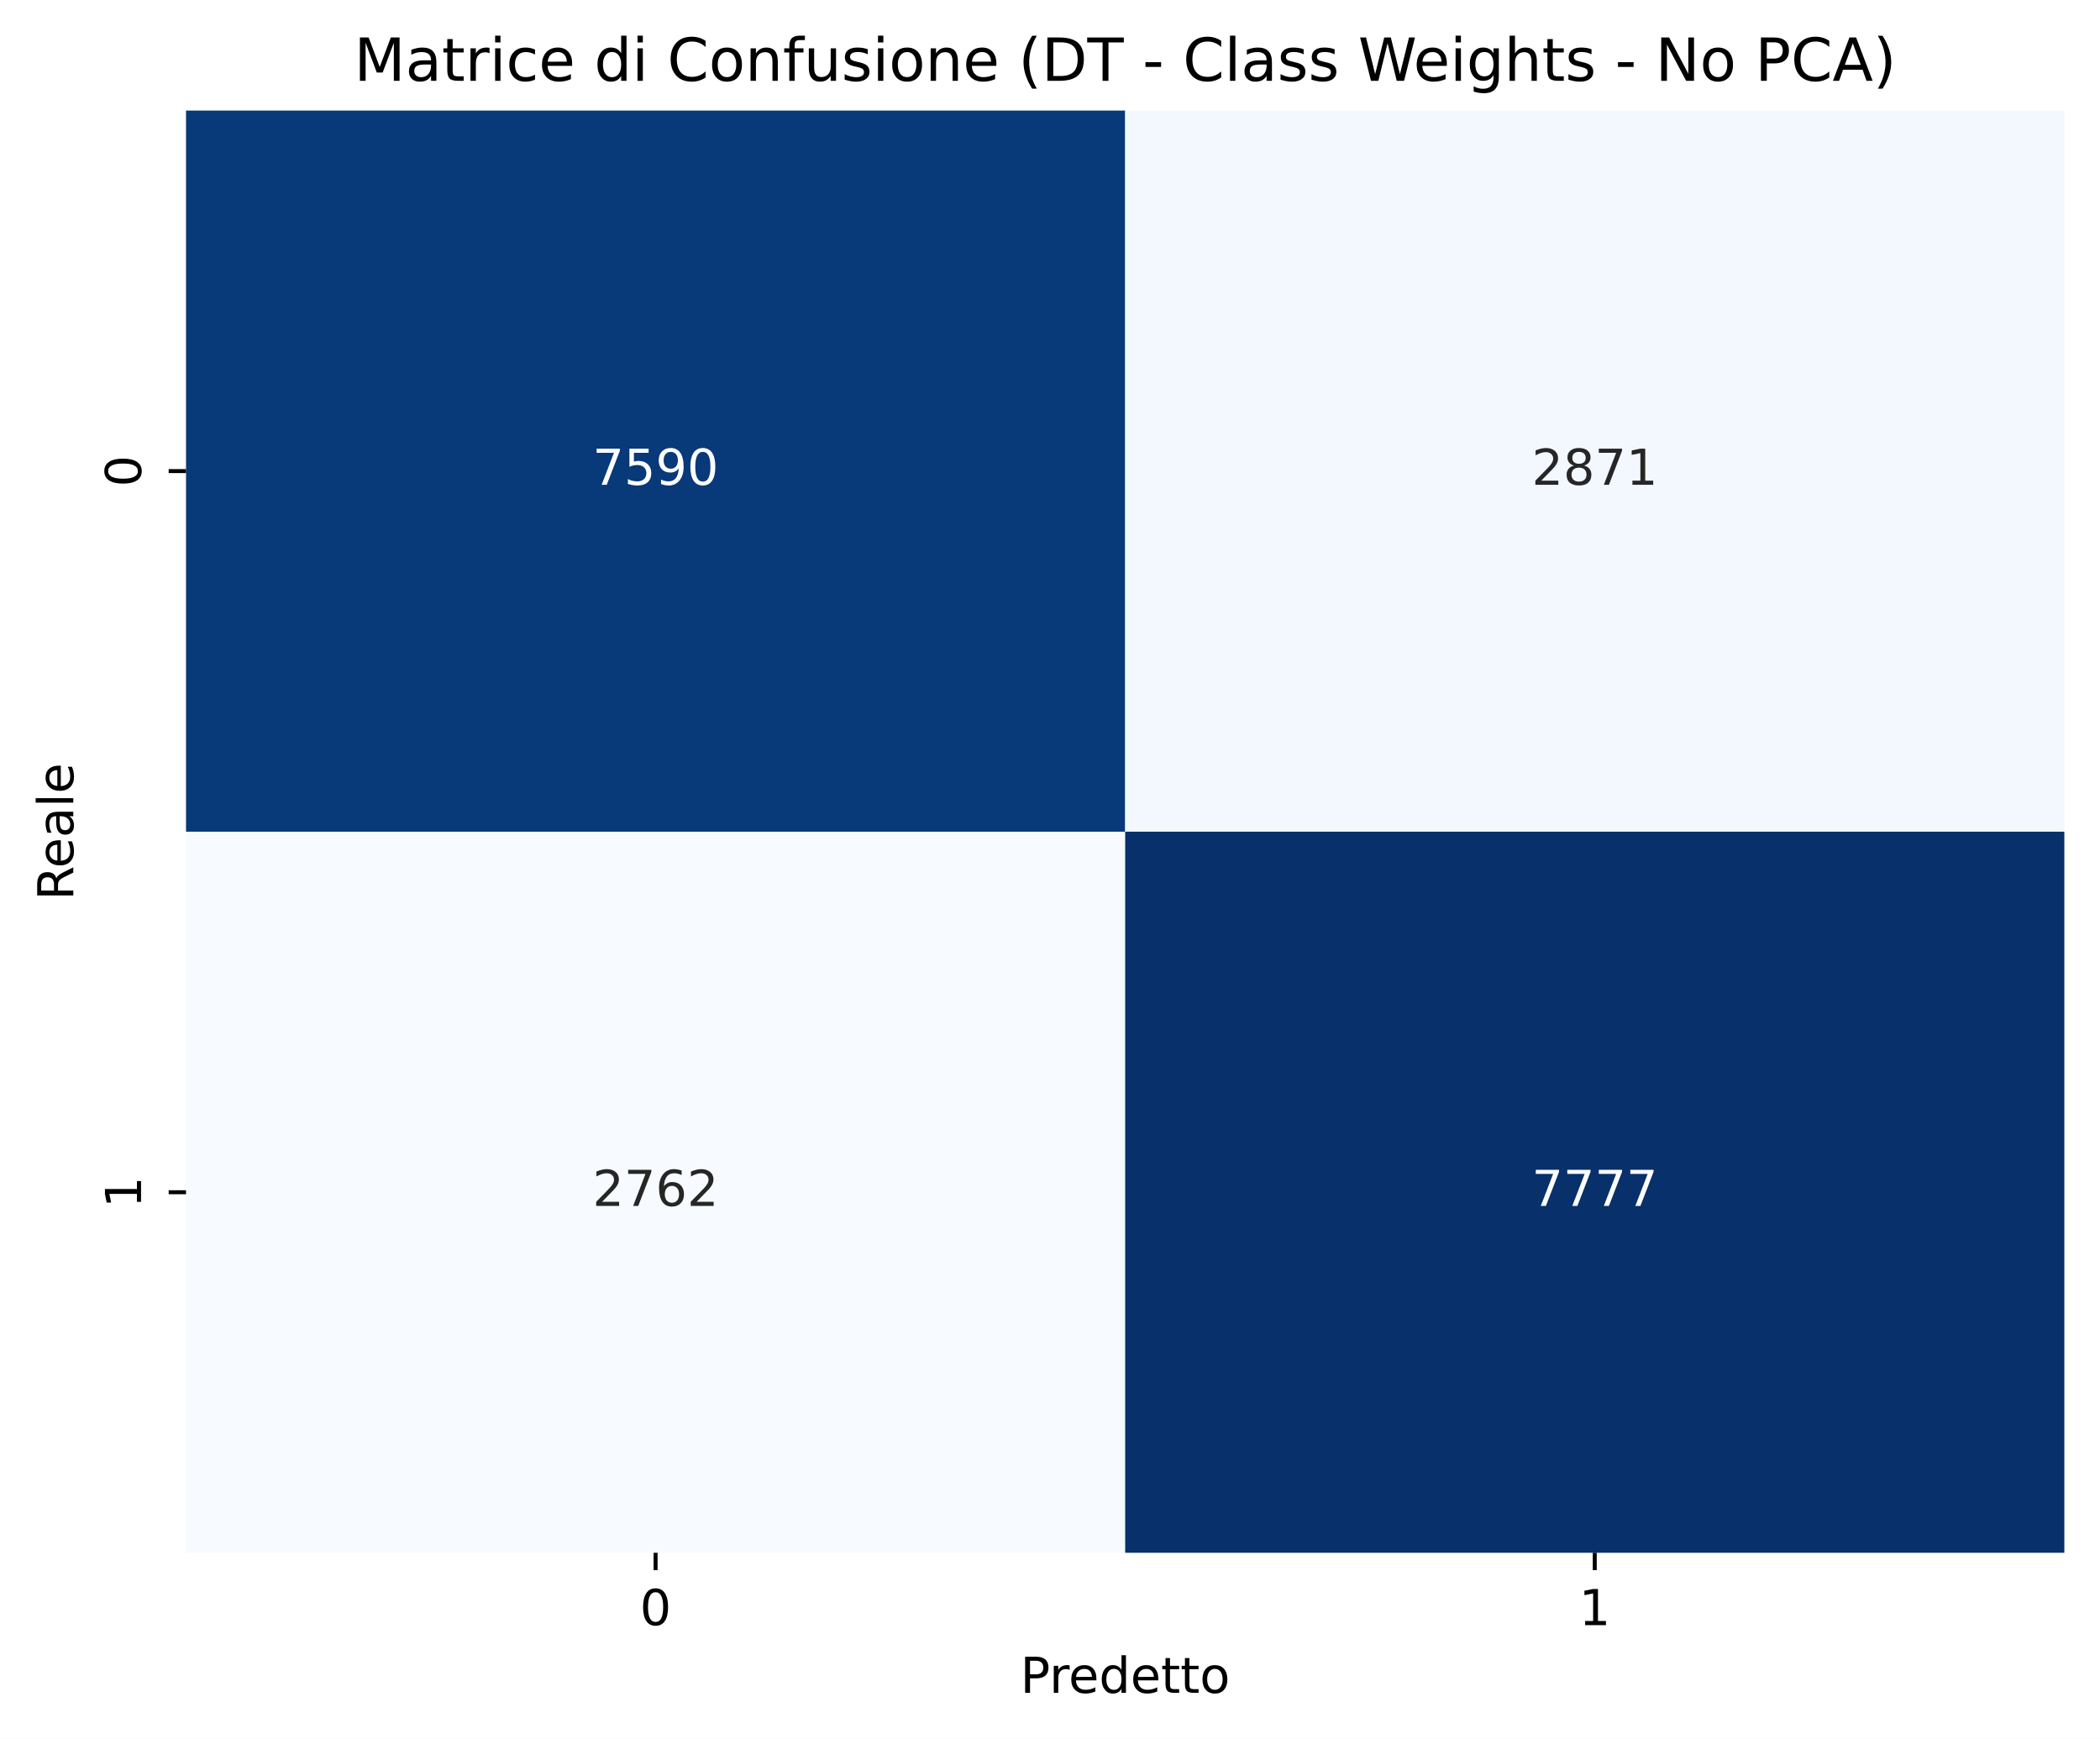
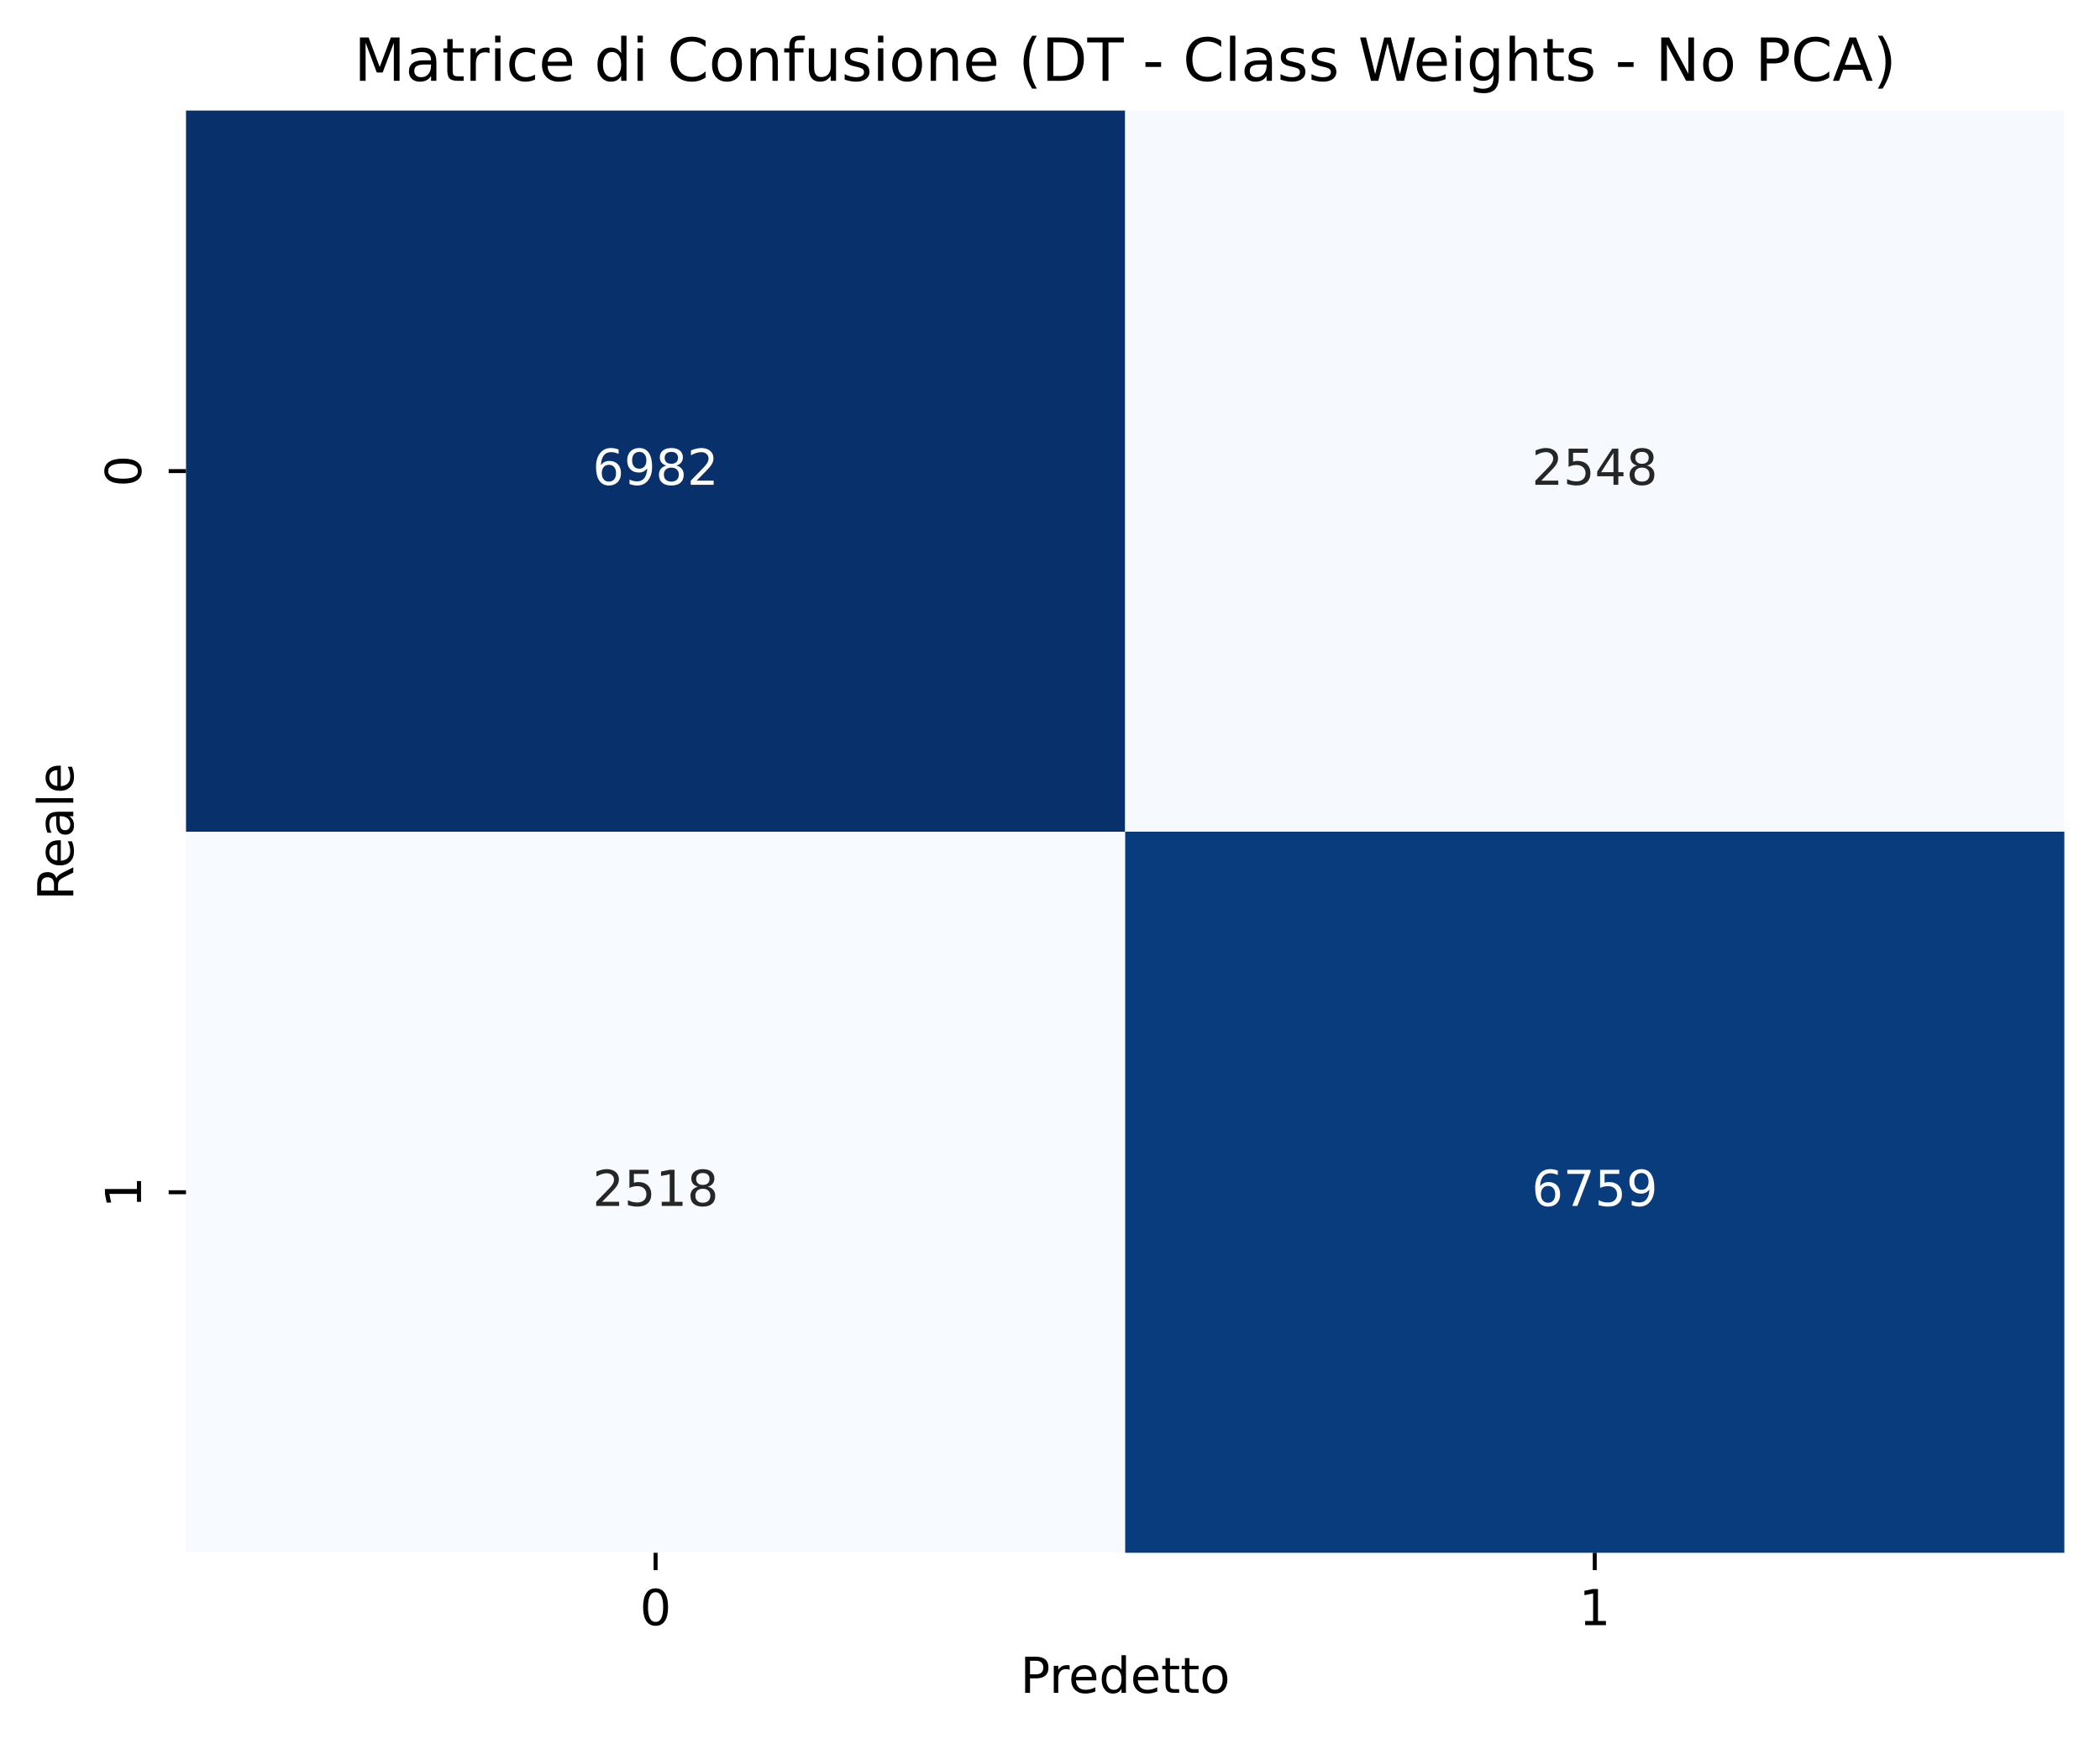
<svg xmlns="http://www.w3.org/2000/svg" xmlns:xlink="http://www.w3.org/1999/xlink" width="423.996pt" height="351.034pt" viewBox="0 0 423.996 351.034" version="1.1">
  <defs>
    <style type="text/css">*{stroke-linejoin: round; stroke-linecap: butt}</style>
  </defs>
  <g id="figure_1">
    <g id="patch_1">
      <path d="M 0 351.034  L 423.996 351.034  L 423.996 0  L 0 0  z " style="fill: #ffffff" />
    </g>
    <g id="axes_1">
      <g id="patch_2">
        <path d="M 37.556 313.478  L 416.796 313.478  L 416.796 22.318  L 37.556 22.318  z " style="fill: #ffffff" />
      </g>
      <g id="QuadMesh_1">
-         <path d="M 37.556 22.318  L 227.176 22.318  L 227.176 167.898  L 37.556 167.898  L 37.556 22.318  " clip-path="url(#p2ce3ba0e32)" style="fill: #083979" />
-         <path d="M 227.176 22.318  L 416.796 22.318  L 416.796 167.898  L 227.176 167.898  L 227.176 22.318  " clip-path="url(#p2ce3ba0e32)" style="fill: #f3f8fe" />
-         <path d="M 37.556 167.898  L 227.176 167.898  L 227.176 313.478  L 37.556 313.478  L 37.556 167.898  " clip-path="url(#p2ce3ba0e32)" style="fill: #f7fbff" />
-         <path d="M 227.176 167.898  L 416.796 167.898  L 416.796 313.478  L 227.176 313.478  L 227.176 167.898  " clip-path="url(#p2ce3ba0e32)" style="fill: #08306b" />
+         <path d="M 37.556 22.318  L 227.176 22.318  L 227.176 167.898  L 37.556 167.898  L 37.556 22.318  " clip-path="url(#p336432fcf0)" style="fill: #08306b" />
+         <path d="M 227.176 22.318  L 416.796 22.318  L 416.796 167.898  L 227.176 167.898  L 227.176 22.318  " clip-path="url(#p336432fcf0)" style="fill: #f6faff" />
+         <path d="M 37.556 167.898  L 227.176 167.898  L 227.176 313.478  L 37.556 313.478  L 37.556 167.898  " clip-path="url(#p336432fcf0)" style="fill: #f7fbff" />
+         <path d="M 227.176 167.898  L 416.796 167.898  L 416.796 313.478  L 227.176 313.478  L 227.176 167.898  " clip-path="url(#p336432fcf0)" style="fill: #083c7d" />
      </g>
      <g id="matplotlib.axis_1">
        <g id="xtick_1">
          <g id="line2d_1">
            <defs>
-               <path id="mc8f2cff54a" d="M 0 0  L 0 3.5  " style="stroke: #000000; stroke-width: 0.8" />
-             </defs>
-             <g>
-               <use xlink:href="#mc8f2cff54a" x="132.366" y="313.478" style="stroke: #000000; stroke-width: 0.8" />
+               <path id="mf201fe25ff" d="M 0 0  L 0 3.5  " style="stroke: #000000; stroke-width: 0.8" />
+             </defs>
+             <g>
+               <use xlink:href="#mf201fe25ff" x="132.366" y="313.478" style="stroke: #000000; stroke-width: 0.8" />
            </g>
          </g>
          <g id="text_1">
            <g transform="translate(129.185 328.0766) scale(0.1 -0.1)">
              <defs>
                <path id="DejaVuSans-30" d="M 2034 4250  Q 1547 4250 1301 3770  Q 1056 3291 1056 2328  Q 1056 1369 1301 889  Q 1547 409 2034 409  Q 2525 409 2770 889  Q 3016 1369 3016 2328  Q 3016 3291 2770 3770  Q 2525 4250 2034 4250  z M 2034 4750  Q 2819 4750 3233 4129  Q 3647 3509 3647 2328  Q 3647 1150 3233 529  Q 2819 -91 2034 -91  Q 1250 -91 836 529  Q 422 1150 422 2328  Q 422 3509 836 4129  Q 1250 4750 2034 4750  z " transform="scale(0.015625)" />
              </defs>
              <use xlink:href="#DejaVuSans-30" />
            </g>
          </g>
        </g>
        <g id="xtick_2">
          <g id="line2d_2">
            <g>
-               <use xlink:href="#mc8f2cff54a" x="321.986" y="313.478" style="stroke: #000000; stroke-width: 0.8" />
+               <use xlink:href="#mf201fe25ff" x="321.986" y="313.478" style="stroke: #000000; stroke-width: 0.8" />
            </g>
          </g>
          <g id="text_2">
            <g transform="translate(318.805 328.0766) scale(0.1 -0.1)">
              <defs>
                <path id="DejaVuSans-31" d="M 794 531  L 1825 531  L 1825 4091  L 703 3866  L 703 4441  L 1819 4666  L 2450 4666  L 2450 531  L 3481 531  L 3481 0  L 794 0  L 794 531  z " transform="scale(0.015625)" />
              </defs>
              <use xlink:href="#DejaVuSans-31" />
            </g>
          </g>
        </g>
        <g id="text_3">
          <g transform="translate(205.9989 341.7547) scale(0.1 -0.1)">
            <defs>
              <path id="DejaVuSans-50" d="M 1259 4147  L 1259 2394  L 2053 2394  Q 2494 2394 2734 2622  Q 2975 2850 2975 3272  Q 2975 3691 2734 3919  Q 2494 4147 2053 4147  L 1259 4147  z M 628 4666  L 2053 4666  Q 2838 4666 3239 4311  Q 3641 3956 3641 3272  Q 3641 2581 3239 2228  Q 2838 1875 2053 1875  L 1259 1875  L 1259 0  L 628 0  L 628 4666  z " transform="scale(0.015625)" />
              <path id="DejaVuSans-72" d="M 2631 2963  Q 2534 3019 2420 3045  Q 2306 3072 2169 3072  Q 1681 3072 1420 2755  Q 1159 2438 1159 1844  L 1159 0  L 581 0  L 581 3500  L 1159 3500  L 1159 2956  Q 1341 3275 1631 3429  Q 1922 3584 2338 3584  Q 2397 3584 2469 3576  Q 2541 3569 2628 3553  L 2631 2963  z " transform="scale(0.015625)" />
              <path id="DejaVuSans-65" d="M 3597 1894  L 3597 1613  L 953 1613  Q 991 1019 1311 708  Q 1631 397 2203 397  Q 2534 397 2845 478  Q 3156 559 3463 722  L 3463 178  Q 3153 47 2828 -22  Q 2503 -91 2169 -91  Q 1331 -91 842 396  Q 353 884 353 1716  Q 353 2575 817 3079  Q 1281 3584 2069 3584  Q 2775 3584 3186 3129  Q 3597 2675 3597 1894  z M 3022 2063  Q 3016 2534 2758 2815  Q 2500 3097 2075 3097  Q 1594 3097 1305 2825  Q 1016 2553 972 2059  L 3022 2063  z " transform="scale(0.015625)" />
              <path id="DejaVuSans-64" d="M 2906 2969  L 2906 4863  L 3481 4863  L 3481 0  L 2906 0  L 2906 525  Q 2725 213 2448 61  Q 2172 -91 1784 -91  Q 1150 -91 751 415  Q 353 922 353 1747  Q 353 2572 751 3078  Q 1150 3584 1784 3584  Q 2172 3584 2448 3432  Q 2725 3281 2906 2969  z M 947 1747  Q 947 1113 1208 752  Q 1469 391 1925 391  Q 2381 391 2643 752  Q 2906 1113 2906 1747  Q 2906 2381 2643 2742  Q 2381 3103 1925 3103  Q 1469 3103 1208 2742  Q 947 2381 947 1747  z " transform="scale(0.015625)" />
              <path id="DejaVuSans-74" d="M 1172 4494  L 1172 3500  L 2356 3500  L 2356 3053  L 1172 3053  L 1172 1153  Q 1172 725 1289 603  Q 1406 481 1766 481  L 2356 481  L 2356 0  L 1766 0  Q 1100 0 847 248  Q 594 497 594 1153  L 594 3053  L 172 3053  L 172 3500  L 594 3500  L 594 4494  L 1172 4494  z " transform="scale(0.015625)" />
              <path id="DejaVuSans-6f" d="M 1959 3097  Q 1497 3097 1228 2736  Q 959 2375 959 1747  Q 959 1119 1226 758  Q 1494 397 1959 397  Q 2419 397 2687 759  Q 2956 1122 2956 1747  Q 2956 2369 2687 2733  Q 2419 3097 1959 3097  z M 1959 3584  Q 2709 3584 3137 3096  Q 3566 2609 3566 1747  Q 3566 888 3137 398  Q 2709 -91 1959 -91  Q 1206 -91 779 398  Q 353 888 353 1747  Q 353 2609 779 3096  Q 1206 3584 1959 3584  z " transform="scale(0.015625)" />
            </defs>
            <use xlink:href="#DejaVuSans-50" />
            <use xlink:href="#DejaVuSans-72" transform="translate(58.55273 0)" />
            <use xlink:href="#DejaVuSans-65" transform="translate(97.41602 0)" />
            <use xlink:href="#DejaVuSans-64" transform="translate(158.9395 0)" />
            <use xlink:href="#DejaVuSans-65" transform="translate(222.416 0)" />
            <use xlink:href="#DejaVuSans-74" transform="translate(283.9395 0)" />
            <use xlink:href="#DejaVuSans-74" transform="translate(323.1484 0)" />
            <use xlink:href="#DejaVuSans-6f" transform="translate(362.3574 0)" />
          </g>
        </g>
      </g>
      <g id="matplotlib.axis_2">
        <g id="ytick_1">
          <g id="line2d_3">
            <defs>
-               <path id="m423665a3d5" d="M 0 0  L -3.5 0  " style="stroke: #000000; stroke-width: 0.8" />
-             </defs>
-             <g>
-               <use xlink:href="#m423665a3d5" x="37.556" y="95.108" style="stroke: #000000; stroke-width: 0.8" />
+               <path id="m209790e804" d="M 0 0  L -3.5 0  " style="stroke: #000000; stroke-width: 0.8" />
+             </defs>
+             <g>
+               <use xlink:href="#m209790e804" x="37.556" y="95.108" style="stroke: #000000; stroke-width: 0.8" />
            </g>
          </g>
          <g id="text_4">
            <g transform="translate(28.47656 98.28938) rotate(-90) scale(0.1 -0.1)">
              <use xlink:href="#DejaVuSans-30" />
            </g>
          </g>
        </g>
        <g id="ytick_2">
          <g id="line2d_4">
            <g>
-               <use xlink:href="#m423665a3d5" x="37.556" y="240.688" style="stroke: #000000; stroke-width: 0.8" />
+               <use xlink:href="#m209790e804" x="37.556" y="240.688" style="stroke: #000000; stroke-width: 0.8" />
            </g>
          </g>
          <g id="text_5">
            <g transform="translate(28.47656 243.8694) rotate(-90) scale(0.1 -0.1)">
              <use xlink:href="#DejaVuSans-31" />
            </g>
          </g>
        </g>
        <g id="text_6">
          <g transform="translate(14.79844 181.7536) rotate(-90) scale(0.1 -0.1)">
            <defs>
              <path id="DejaVuSans-52" d="M 2841 2188  Q 3044 2119 3236 1894  Q 3428 1669 3622 1275  L 4263 0  L 3584 0  L 2988 1197  Q 2756 1666 2539 1819  Q 2322 1972 1947 1972  L 1259 1972  L 1259 0  L 628 0  L 628 4666  L 2053 4666  Q 2853 4666 3247 4331  Q 3641 3997 3641 3322  Q 3641 2881 3436 2590  Q 3231 2300 2841 2188  z M 1259 4147  L 1259 2491  L 2053 2491  Q 2509 2491 2742 2702  Q 2975 2913 2975 3322  Q 2975 3731 2742 3939  Q 2509 4147 2053 4147  L 1259 4147  z " transform="scale(0.015625)" />
              <path id="DejaVuSans-61" d="M 2194 1759  Q 1497 1759 1228 1600  Q 959 1441 959 1056  Q 959 750 1161 570  Q 1363 391 1709 391  Q 2188 391 2477 730  Q 2766 1069 2766 1631  L 2766 1759  L 2194 1759  z M 3341 1997  L 3341 0  L 2766 0  L 2766 531  Q 2569 213 2275 61  Q 1981 -91 1556 -91  Q 1019 -91 701 211  Q 384 513 384 1019  Q 384 1609 779 1909  Q 1175 2209 1959 2209  L 2766 2209  L 2766 2266  Q 2766 2663 2505 2880  Q 2244 3097 1772 3097  Q 1472 3097 1187 3025  Q 903 2953 641 2809  L 641 3341  Q 956 3463 1253 3523  Q 1550 3584 1831 3584  Q 2591 3584 2966 3190  Q 3341 2797 3341 1997  z " transform="scale(0.015625)" />
              <path id="DejaVuSans-6c" d="M 603 4863  L 1178 4863  L 1178 0  L 603 0  L 603 4863  z " transform="scale(0.015625)" />
            </defs>
            <use xlink:href="#DejaVuSans-52" />
            <use xlink:href="#DejaVuSans-65" transform="translate(64.98242 0)" />
            <use xlink:href="#DejaVuSans-61" transform="translate(126.5059 0)" />
            <use xlink:href="#DejaVuSans-6c" transform="translate(187.7852 0)" />
            <use xlink:href="#DejaVuSans-65" transform="translate(215.5684 0)" />
          </g>
        </g>
      </g>
      <g id="text_7">
        <g style="fill: #ffffff" transform="translate(119.6412 97.8675) scale(0.1 -0.1)">
          <defs>
-             <path id="DejaVuSans-37" d="M 525 4666  L 3525 4666  L 3525 4397  L 1831 0  L 1172 0  L 2766 4134  L 525 4134  L 525 4666  z " transform="scale(0.015625)" />
-             <path id="DejaVuSans-35" d="M 691 4666  L 3169 4666  L 3169 4134  L 1269 4134  L 1269 2991  Q 1406 3038 1543 3061  Q 1681 3084 1819 3084  Q 2600 3084 3056 2656  Q 3513 2228 3513 1497  Q 3513 744 3044 326  Q 2575 -91 1722 -91  Q 1428 -91 1123 -41  Q 819 9 494 109  L 494 744  Q 775 591 1075 516  Q 1375 441 1709 441  Q 2250 441 2565 725  Q 2881 1009 2881 1497  Q 2881 1984 2565 2268  Q 2250 2553 1709 2553  Q 1456 2553 1204 2497  Q 953 2441 691 2322  L 691 4666  z " transform="scale(0.015625)" />
+             <path id="DejaVuSans-36" d="M 2113 2584  Q 1688 2584 1439 2293  Q 1191 2003 1191 1497  Q 1191 994 1439 701  Q 1688 409 2113 409  Q 2538 409 2786 701  Q 3034 994 3034 1497  Q 3034 2003 2786 2293  Q 2538 2584 2113 2584  z M 3366 4563  L 3366 3988  Q 3128 4100 2886 4159  Q 2644 4219 2406 4219  Q 1781 4219 1451 3797  Q 1122 3375 1075 2522  Q 1259 2794 1537 2939  Q 1816 3084 2150 3084  Q 2853 3084 3261 2657  Q 3669 2231 3669 1497  Q 3669 778 3244 343  Q 2819 -91 2113 -91  Q 1303 -91 875 529  Q 447 1150 447 2328  Q 447 3434 972 4092  Q 1497 4750 2381 4750  Q 2619 4750 2861 4703  Q 3103 4656 3366 4563  z " transform="scale(0.015625)" />
            <path id="DejaVuSans-39" d="M 703 97  L 703 672  Q 941 559 1184 500  Q 1428 441 1663 441  Q 2288 441 2617 861  Q 2947 1281 2994 2138  Q 2813 1869 2534 1725  Q 2256 1581 1919 1581  Q 1219 1581 811 2004  Q 403 2428 403 3163  Q 403 3881 828 4315  Q 1253 4750 1959 4750  Q 2769 4750 3195 4129  Q 3622 3509 3622 2328  Q 3622 1225 3098 567  Q 2575 -91 1691 -91  Q 1453 -91 1209 -44  Q 966 3 703 97  z M 1959 2075  Q 2384 2075 2632 2365  Q 2881 2656 2881 3163  Q 2881 3666 2632 3958  Q 2384 4250 1959 4250  Q 1534 4250 1286 3958  Q 1038 3666 1038 3163  Q 1038 2656 1286 2365  Q 1534 2075 1959 2075  z " transform="scale(0.015625)" />
-           </defs>
-           <use xlink:href="#DejaVuSans-37" />
-           <use xlink:href="#DejaVuSans-35" transform="translate(63.62305 0)" />
-           <use xlink:href="#DejaVuSans-39" transform="translate(127.2461 0)" />
-           <use xlink:href="#DejaVuSans-30" transform="translate(190.8691 0)" />
+             <path id="DejaVuSans-38" d="M 2034 2216  Q 1584 2216 1326 1975  Q 1069 1734 1069 1313  Q 1069 891 1326 650  Q 1584 409 2034 409  Q 2484 409 2743 651  Q 3003 894 3003 1313  Q 3003 1734 2745 1975  Q 2488 2216 2034 2216  z M 1403 2484  Q 997 2584 770 2862  Q 544 3141 544 3541  Q 544 4100 942 4425  Q 1341 4750 2034 4750  Q 2731 4750 3128 4425  Q 3525 4100 3525 3541  Q 3525 3141 3298 2862  Q 3072 2584 2669 2484  Q 3125 2378 3379 2068  Q 3634 1759 3634 1313  Q 3634 634 3220 271  Q 2806 -91 2034 -91  Q 1263 -91 848 271  Q 434 634 434 1313  Q 434 1759 690 2068  Q 947 2378 1403 2484  z M 1172 3481  Q 1172 3119 1398 2916  Q 1625 2713 2034 2713  Q 2441 2713 2670 2916  Q 2900 3119 2900 3481  Q 2900 3844 2670 4047  Q 2441 4250 2034 4250  Q 1625 4250 1398 4047  Q 1172 3844 1172 3481  z " transform="scale(0.015625)" />
+             <path id="DejaVuSans-32" d="M 1228 531  L 3431 531  L 3431 0  L 469 0  L 469 531  Q 828 903 1448 1529  Q 2069 2156 2228 2338  Q 2531 2678 2651 2914  Q 2772 3150 2772 3378  Q 2772 3750 2511 3984  Q 2250 4219 1831 4219  Q 1534 4219 1204 4116  Q 875 4013 500 3803  L 500 4441  Q 881 4594 1212 4672  Q 1544 4750 1819 4750  Q 2544 4750 2975 4387  Q 3406 4025 3406 3419  Q 3406 3131 3298 2873  Q 3191 2616 2906 2266  Q 2828 2175 2409 1742  Q 1991 1309 1228 531  z " transform="scale(0.015625)" />
+           </defs>
+           <use xlink:href="#DejaVuSans-36" />
+           <use xlink:href="#DejaVuSans-39" transform="translate(63.62305 0)" />
+           <use xlink:href="#DejaVuSans-38" transform="translate(127.2461 0)" />
+           <use xlink:href="#DejaVuSans-32" transform="translate(190.8691 0)" />
        </g>
      </g>
      <g id="text_8">
        <g style="fill: #262626" transform="translate(309.2613 97.8675) scale(0.1 -0.1)">
          <defs>
-             <path id="DejaVuSans-32" d="M 1228 531  L 3431 531  L 3431 0  L 469 0  L 469 531  Q 828 903 1448 1529  Q 2069 2156 2228 2338  Q 2531 2678 2651 2914  Q 2772 3150 2772 3378  Q 2772 3750 2511 3984  Q 2250 4219 1831 4219  Q 1534 4219 1204 4116  Q 875 4013 500 3803  L 500 4441  Q 881 4594 1212 4672  Q 1544 4750 1819 4750  Q 2544 4750 2975 4387  Q 3406 4025 3406 3419  Q 3406 3131 3298 2873  Q 3191 2616 2906 2266  Q 2828 2175 2409 1742  Q 1991 1309 1228 531  z " transform="scale(0.015625)" />
-             <path id="DejaVuSans-38" d="M 2034 2216  Q 1584 2216 1326 1975  Q 1069 1734 1069 1313  Q 1069 891 1326 650  Q 1584 409 2034 409  Q 2484 409 2743 651  Q 3003 894 3003 1313  Q 3003 1734 2745 1975  Q 2488 2216 2034 2216  z M 1403 2484  Q 997 2584 770 2862  Q 544 3141 544 3541  Q 544 4100 942 4425  Q 1341 4750 2034 4750  Q 2731 4750 3128 4425  Q 3525 4100 3525 3541  Q 3525 3141 3298 2862  Q 3072 2584 2669 2484  Q 3125 2378 3379 2068  Q 3634 1759 3634 1313  Q 3634 634 3220 271  Q 2806 -91 2034 -91  Q 1263 -91 848 271  Q 434 634 434 1313  Q 434 1759 690 2068  Q 947 2378 1403 2484  z M 1172 3481  Q 1172 3119 1398 2916  Q 1625 2713 2034 2713  Q 2441 2713 2670 2916  Q 2900 3119 2900 3481  Q 2900 3844 2670 4047  Q 2441 4250 2034 4250  Q 1625 4250 1398 4047  Q 1172 3844 1172 3481  z " transform="scale(0.015625)" />
+             <path id="DejaVuSans-35" d="M 691 4666  L 3169 4666  L 3169 4134  L 1269 4134  L 1269 2991  Q 1406 3038 1543 3061  Q 1681 3084 1819 3084  Q 2600 3084 3056 2656  Q 3513 2228 3513 1497  Q 3513 744 3044 326  Q 2575 -91 1722 -91  Q 1428 -91 1123 -41  Q 819 9 494 109  L 494 744  Q 775 591 1075 516  Q 1375 441 1709 441  Q 2250 441 2565 725  Q 2881 1009 2881 1497  Q 2881 1984 2565 2268  Q 2250 2553 1709 2553  Q 1456 2553 1204 2497  Q 953 2441 691 2322  L 691 4666  z " transform="scale(0.015625)" />
+             <path id="DejaVuSans-34" d="M 2419 4116  L 825 1625  L 2419 1625  L 2419 4116  z M 2253 4666  L 3047 4666  L 3047 1625  L 3713 1625  L 3713 1100  L 3047 1100  L 3047 0  L 2419 0  L 2419 1100  L 313 1100  L 313 1709  L 2253 4666  z " transform="scale(0.015625)" />
          </defs>
          <use xlink:href="#DejaVuSans-32" />
-           <use xlink:href="#DejaVuSans-38" transform="translate(63.62305 0)" />
-           <use xlink:href="#DejaVuSans-37" transform="translate(127.2461 0)" />
-           <use xlink:href="#DejaVuSans-31" transform="translate(190.8691 0)" />
+           <use xlink:href="#DejaVuSans-35" transform="translate(63.62305 0)" />
+           <use xlink:href="#DejaVuSans-34" transform="translate(127.2461 0)" />
+           <use xlink:href="#DejaVuSans-38" transform="translate(190.8691 0)" />
        </g>
      </g>
      <g id="text_9">
        <g style="fill: #262626" transform="translate(119.6412 243.4475) scale(0.1 -0.1)">
-           <defs>
-             <path id="DejaVuSans-36" d="M 2113 2584  Q 1688 2584 1439 2293  Q 1191 2003 1191 1497  Q 1191 994 1439 701  Q 1688 409 2113 409  Q 2538 409 2786 701  Q 3034 994 3034 1497  Q 3034 2003 2786 2293  Q 2538 2584 2113 2584  z M 3366 4563  L 3366 3988  Q 3128 4100 2886 4159  Q 2644 4219 2406 4219  Q 1781 4219 1451 3797  Q 1122 3375 1075 2522  Q 1259 2794 1537 2939  Q 1816 3084 2150 3084  Q 2853 3084 3261 2657  Q 3669 2231 3669 1497  Q 3669 778 3244 343  Q 2819 -91 2113 -91  Q 1303 -91 875 529  Q 447 1150 447 2328  Q 447 3434 972 4092  Q 1497 4750 2381 4750  Q 2619 4750 2861 4703  Q 3103 4656 3366 4563  z " transform="scale(0.015625)" />
-           </defs>
          <use xlink:href="#DejaVuSans-32" />
-           <use xlink:href="#DejaVuSans-37" transform="translate(63.62305 0)" />
-           <use xlink:href="#DejaVuSans-36" transform="translate(127.2461 0)" />
-           <use xlink:href="#DejaVuSans-32" transform="translate(190.8691 0)" />
+           <use xlink:href="#DejaVuSans-35" transform="translate(63.62305 0)" />
+           <use xlink:href="#DejaVuSans-31" transform="translate(127.2461 0)" />
+           <use xlink:href="#DejaVuSans-38" transform="translate(190.8691 0)" />
        </g>
      </g>
      <g id="text_10">
        <g style="fill: #ffffff" transform="translate(309.2613 243.4475) scale(0.1 -0.1)">
-           <use xlink:href="#DejaVuSans-37" />
+           <defs>
+             <path id="DejaVuSans-37" d="M 525 4666  L 3525 4666  L 3525 4397  L 1831 0  L 1172 0  L 2766 4134  L 525 4134  L 525 4666  z " transform="scale(0.015625)" />
+           </defs>
+           <use xlink:href="#DejaVuSans-36" />
          <use xlink:href="#DejaVuSans-37" transform="translate(63.62305 0)" />
-           <use xlink:href="#DejaVuSans-37" transform="translate(127.2461 0)" />
-           <use xlink:href="#DejaVuSans-37" transform="translate(190.8691 0)" />
+           <use xlink:href="#DejaVuSans-35" transform="translate(127.2461 0)" />
+           <use xlink:href="#DejaVuSans-39" transform="translate(190.8691 0)" />
        </g>
      </g>
      <g id="text_11">
        <g transform="translate(71.49125 16.31812) scale(0.12 -0.12)">
          <defs>
            <path id="DejaVuSans-4d" d="M 628 4666  L 1569 4666  L 2759 1491  L 3956 4666  L 4897 4666  L 4897 0  L 4281 0  L 4281 4097  L 3078 897  L 2444 897  L 1241 4097  L 1241 0  L 628 0  L 628 4666  z " transform="scale(0.015625)" />
            <path id="DejaVuSans-69" d="M 603 3500  L 1178 3500  L 1178 0  L 603 0  L 603 3500  z M 603 4863  L 1178 4863  L 1178 4134  L 603 4134  L 603 4863  z " transform="scale(0.015625)" />
            <path id="DejaVuSans-63" d="M 3122 3366  L 3122 2828  Q 2878 2963 2633 3030  Q 2388 3097 2138 3097  Q 1578 3097 1268 2742  Q 959 2388 959 1747  Q 959 1106 1268 751  Q 1578 397 2138 397  Q 2388 397 2633 464  Q 2878 531 3122 666  L 3122 134  Q 2881 22 2623 -34  Q 2366 -91 2075 -91  Q 1284 -91 818 406  Q 353 903 353 1747  Q 353 2603 823 3093  Q 1294 3584 2113 3584  Q 2378 3584 2631 3529  Q 2884 3475 3122 3366  z " transform="scale(0.015625)" />
            <path id="DejaVuSans-20" transform="scale(0.015625)" />
            <path id="DejaVuSans-43" d="M 4122 4306  L 4122 3641  Q 3803 3938 3442 4084  Q 3081 4231 2675 4231  Q 1875 4231 1450 3742  Q 1025 3253 1025 2328  Q 1025 1406 1450 917  Q 1875 428 2675 428  Q 3081 428 3442 575  Q 3803 722 4122 1019  L 4122 359  Q 3791 134 3420 21  Q 3050 -91 2638 -91  Q 1578 -91 968 557  Q 359 1206 359 2328  Q 359 3453 968 4101  Q 1578 4750 2638 4750  Q 3056 4750 3426 4639  Q 3797 4528 4122 4306  z " transform="scale(0.015625)" />
            <path id="DejaVuSans-6e" d="M 3513 2113  L 3513 0  L 2938 0  L 2938 2094  Q 2938 2591 2744 2837  Q 2550 3084 2163 3084  Q 1697 3084 1428 2787  Q 1159 2491 1159 1978  L 1159 0  L 581 0  L 581 3500  L 1159 3500  L 1159 2956  Q 1366 3272 1645 3428  Q 1925 3584 2291 3584  Q 2894 3584 3203 3211  Q 3513 2838 3513 2113  z " transform="scale(0.015625)" />
            <path id="DejaVuSans-66" d="M 2375 4863  L 2375 4384  L 1825 4384  Q 1516 4384 1395 4259  Q 1275 4134 1275 3809  L 1275 3500  L 2222 3500  L 2222 3053  L 1275 3053  L 1275 0  L 697 0  L 697 3053  L 147 3053  L 147 3500  L 697 3500  L 697 3744  Q 697 4328 969 4595  Q 1241 4863 1831 4863  L 2375 4863  z " transform="scale(0.015625)" />
            <path id="DejaVuSans-75" d="M 544 1381  L 544 3500  L 1119 3500  L 1119 1403  Q 1119 906 1312 657  Q 1506 409 1894 409  Q 2359 409 2629 706  Q 2900 1003 2900 1516  L 2900 3500  L 3475 3500  L 3475 0  L 2900 0  L 2900 538  Q 2691 219 2414 64  Q 2138 -91 1772 -91  Q 1169 -91 856 284  Q 544 659 544 1381  z M 1991 3584  L 1991 3584  z " transform="scale(0.015625)" />
            <path id="DejaVuSans-73" d="M 2834 3397  L 2834 2853  Q 2591 2978 2328 3040  Q 2066 3103 1784 3103  Q 1356 3103 1142 2972  Q 928 2841 928 2578  Q 928 2378 1081 2264  Q 1234 2150 1697 2047  L 1894 2003  Q 2506 1872 2764 1633  Q 3022 1394 3022 966  Q 3022 478 2636 193  Q 2250 -91 1575 -91  Q 1294 -91 989 -36  Q 684 19 347 128  L 347 722  Q 666 556 975 473  Q 1284 391 1588 391  Q 1994 391 2212 530  Q 2431 669 2431 922  Q 2431 1156 2273 1281  Q 2116 1406 1581 1522  L 1381 1569  Q 847 1681 609 1914  Q 372 2147 372 2553  Q 372 3047 722 3315  Q 1072 3584 1716 3584  Q 2034 3584 2315 3537  Q 2597 3491 2834 3397  z " transform="scale(0.015625)" />
            <path id="DejaVuSans-28" d="M 1984 4856  Q 1566 4138 1362 3434  Q 1159 2731 1159 2009  Q 1159 1288 1364 580  Q 1569 -128 1984 -844  L 1484 -844  Q 1016 -109 783 600  Q 550 1309 550 2009  Q 550 2706 781 3412  Q 1013 4119 1484 4856  L 1984 4856  z " transform="scale(0.015625)" />
            <path id="DejaVuSans-44" d="M 1259 4147  L 1259 519  L 2022 519  Q 2988 519 3436 956  Q 3884 1394 3884 2338  Q 3884 3275 3436 3711  Q 2988 4147 2022 4147  L 1259 4147  z M 628 4666  L 1925 4666  Q 3281 4666 3915 4102  Q 4550 3538 4550 2338  Q 4550 1131 3912 565  Q 3275 0 1925 0  L 628 0  L 628 4666  z " transform="scale(0.015625)" />
            <path id="DejaVuSans-54" d="M -19 4666  L 3928 4666  L 3928 4134  L 2272 4134  L 2272 0  L 1638 0  L 1638 4134  L -19 4134  L -19 4666  z " transform="scale(0.015625)" />
            <path id="DejaVuSans-2d" d="M 313 2009  L 1997 2009  L 1997 1497  L 313 1497  L 313 2009  z " transform="scale(0.015625)" />
            <path id="DejaVuSans-57" d="M 213 4666  L 850 4666  L 1831 722  L 2809 4666  L 3519 4666  L 4500 722  L 5478 4666  L 6119 4666  L 4947 0  L 4153 0  L 3169 4050  L 2175 0  L 1381 0  L 213 4666  z " transform="scale(0.015625)" />
            <path id="DejaVuSans-67" d="M 2906 1791  Q 2906 2416 2648 2759  Q 2391 3103 1925 3103  Q 1463 3103 1205 2759  Q 947 2416 947 1791  Q 947 1169 1205 825  Q 1463 481 1925 481  Q 2391 481 2648 825  Q 2906 1169 2906 1791  z M 3481 434  Q 3481 -459 3084 -895  Q 2688 -1331 1869 -1331  Q 1566 -1331 1297 -1286  Q 1028 -1241 775 -1147  L 775 -588  Q 1028 -725 1275 -790  Q 1522 -856 1778 -856  Q 2344 -856 2625 -561  Q 2906 -266 2906 331  L 2906 616  Q 2728 306 2450 153  Q 2172 0 1784 0  Q 1141 0 747 490  Q 353 981 353 1791  Q 353 2603 747 3093  Q 1141 3584 1784 3584  Q 2172 3584 2450 3431  Q 2728 3278 2906 2969  L 2906 3500  L 3481 3500  L 3481 434  z " transform="scale(0.015625)" />
            <path id="DejaVuSans-68" d="M 3513 2113  L 3513 0  L 2938 0  L 2938 2094  Q 2938 2591 2744 2837  Q 2550 3084 2163 3084  Q 1697 3084 1428 2787  Q 1159 2491 1159 1978  L 1159 0  L 581 0  L 581 4863  L 1159 4863  L 1159 2956  Q 1366 3272 1645 3428  Q 1925 3584 2291 3584  Q 2894 3584 3203 3211  Q 3513 2838 3513 2113  z " transform="scale(0.015625)" />
            <path id="DejaVuSans-4e" d="M 628 4666  L 1478 4666  L 3547 763  L 3547 4666  L 4159 4666  L 4159 0  L 3309 0  L 1241 3903  L 1241 0  L 628 0  L 628 4666  z " transform="scale(0.015625)" />
            <path id="DejaVuSans-41" d="M 2188 4044  L 1331 1722  L 3047 1722  L 2188 4044  z M 1831 4666  L 2547 4666  L 4325 0  L 3669 0  L 3244 1197  L 1141 1197  L 716 0  L 50 0  L 1831 4666  z " transform="scale(0.015625)" />
            <path id="DejaVuSans-29" d="M 513 4856  L 1013 4856  Q 1481 4119 1714 3412  Q 1947 2706 1947 2009  Q 1947 1309 1714 600  Q 1481 -109 1013 -844  L 513 -844  Q 928 -128 1133 580  Q 1338 1288 1338 2009  Q 1338 2731 1133 3434  Q 928 4138 513 4856  z " transform="scale(0.015625)" />
          </defs>
          <use xlink:href="#DejaVuSans-4d" />
          <use xlink:href="#DejaVuSans-61" transform="translate(86.2793 0)" />
          <use xlink:href="#DejaVuSans-74" transform="translate(147.5586 0)" />
          <use xlink:href="#DejaVuSans-72" transform="translate(186.7676 0)" />
          <use xlink:href="#DejaVuSans-69" transform="translate(227.8809 0)" />
          <use xlink:href="#DejaVuSans-63" transform="translate(255.6641 0)" />
          <use xlink:href="#DejaVuSans-65" transform="translate(310.6445 0)" />
          <use xlink:href="#DejaVuSans-20" transform="translate(372.168 0)" />
          <use xlink:href="#DejaVuSans-64" transform="translate(403.9551 0)" />
          <use xlink:href="#DejaVuSans-69" transform="translate(467.4316 0)" />
          <use xlink:href="#DejaVuSans-20" transform="translate(495.2148 0)" />
          <use xlink:href="#DejaVuSans-43" transform="translate(527.002 0)" />
          <use xlink:href="#DejaVuSans-6f" transform="translate(596.8262 0)" />
          <use xlink:href="#DejaVuSans-6e" transform="translate(658.0078 0)" />
          <use xlink:href="#DejaVuSans-66" transform="translate(721.3867 0)" />
          <use xlink:href="#DejaVuSans-75" transform="translate(756.5918 0)" />
          <use xlink:href="#DejaVuSans-73" transform="translate(819.9707 0)" />
          <use xlink:href="#DejaVuSans-69" transform="translate(872.0703 0)" />
          <use xlink:href="#DejaVuSans-6f" transform="translate(899.8535 0)" />
          <use xlink:href="#DejaVuSans-6e" transform="translate(961.0352 0)" />
          <use xlink:href="#DejaVuSans-65" transform="translate(1024.414 0)" />
          <use xlink:href="#DejaVuSans-20" transform="translate(1085.938 0)" />
          <use xlink:href="#DejaVuSans-28" transform="translate(1117.725 0)" />
          <use xlink:href="#DejaVuSans-44" transform="translate(1156.738 0)" />
          <use xlink:href="#DejaVuSans-54" transform="translate(1233.74 0)" />
          <use xlink:href="#DejaVuSans-20" transform="translate(1294.824 0)" />
          <use xlink:href="#DejaVuSans-2d" transform="translate(1326.611 0)" />
          <use xlink:href="#DejaVuSans-20" transform="translate(1362.695 0)" />
          <use xlink:href="#DejaVuSans-43" transform="translate(1394.482 0)" />
          <use xlink:href="#DejaVuSans-6c" transform="translate(1464.307 0)" />
          <use xlink:href="#DejaVuSans-61" transform="translate(1492.09 0)" />
          <use xlink:href="#DejaVuSans-73" transform="translate(1553.369 0)" />
          <use xlink:href="#DejaVuSans-73" transform="translate(1605.469 0)" />
          <use xlink:href="#DejaVuSans-20" transform="translate(1657.568 0)" />
          <use xlink:href="#DejaVuSans-57" transform="translate(1689.355 0)" />
          <use xlink:href="#DejaVuSans-65" transform="translate(1782.357 0)" />
          <use xlink:href="#DejaVuSans-69" transform="translate(1843.881 0)" />
          <use xlink:href="#DejaVuSans-67" transform="translate(1871.664 0)" />
          <use xlink:href="#DejaVuSans-68" transform="translate(1935.141 0)" />
          <use xlink:href="#DejaVuSans-74" transform="translate(1998.52 0)" />
          <use xlink:href="#DejaVuSans-73" transform="translate(2037.729 0)" />
          <use xlink:href="#DejaVuSans-20" transform="translate(2089.828 0)" />
          <use xlink:href="#DejaVuSans-2d" transform="translate(2121.615 0)" />
          <use xlink:href="#DejaVuSans-20" transform="translate(2157.699 0)" />
          <use xlink:href="#DejaVuSans-4e" transform="translate(2189.486 0)" />
          <use xlink:href="#DejaVuSans-6f" transform="translate(2264.291 0)" />
          <use xlink:href="#DejaVuSans-20" transform="translate(2325.473 0)" />
          <use xlink:href="#DejaVuSans-50" transform="translate(2357.26 0)" />
          <use xlink:href="#DejaVuSans-43" transform="translate(2417.562 0)" />
          <use xlink:href="#DejaVuSans-41" transform="translate(2487.387 0)" />
          <use xlink:href="#DejaVuSans-29" transform="translate(2555.795 0)" />
        </g>
      </g>
    </g>
  </g>
  <defs>
-     <clipPath id="p2ce3ba0e32">
+     <clipPath id="p336432fcf0">
      <rect x="37.556" y="22.318" width="379.24" height="291.16" />
    </clipPath>
  </defs>
</svg>
